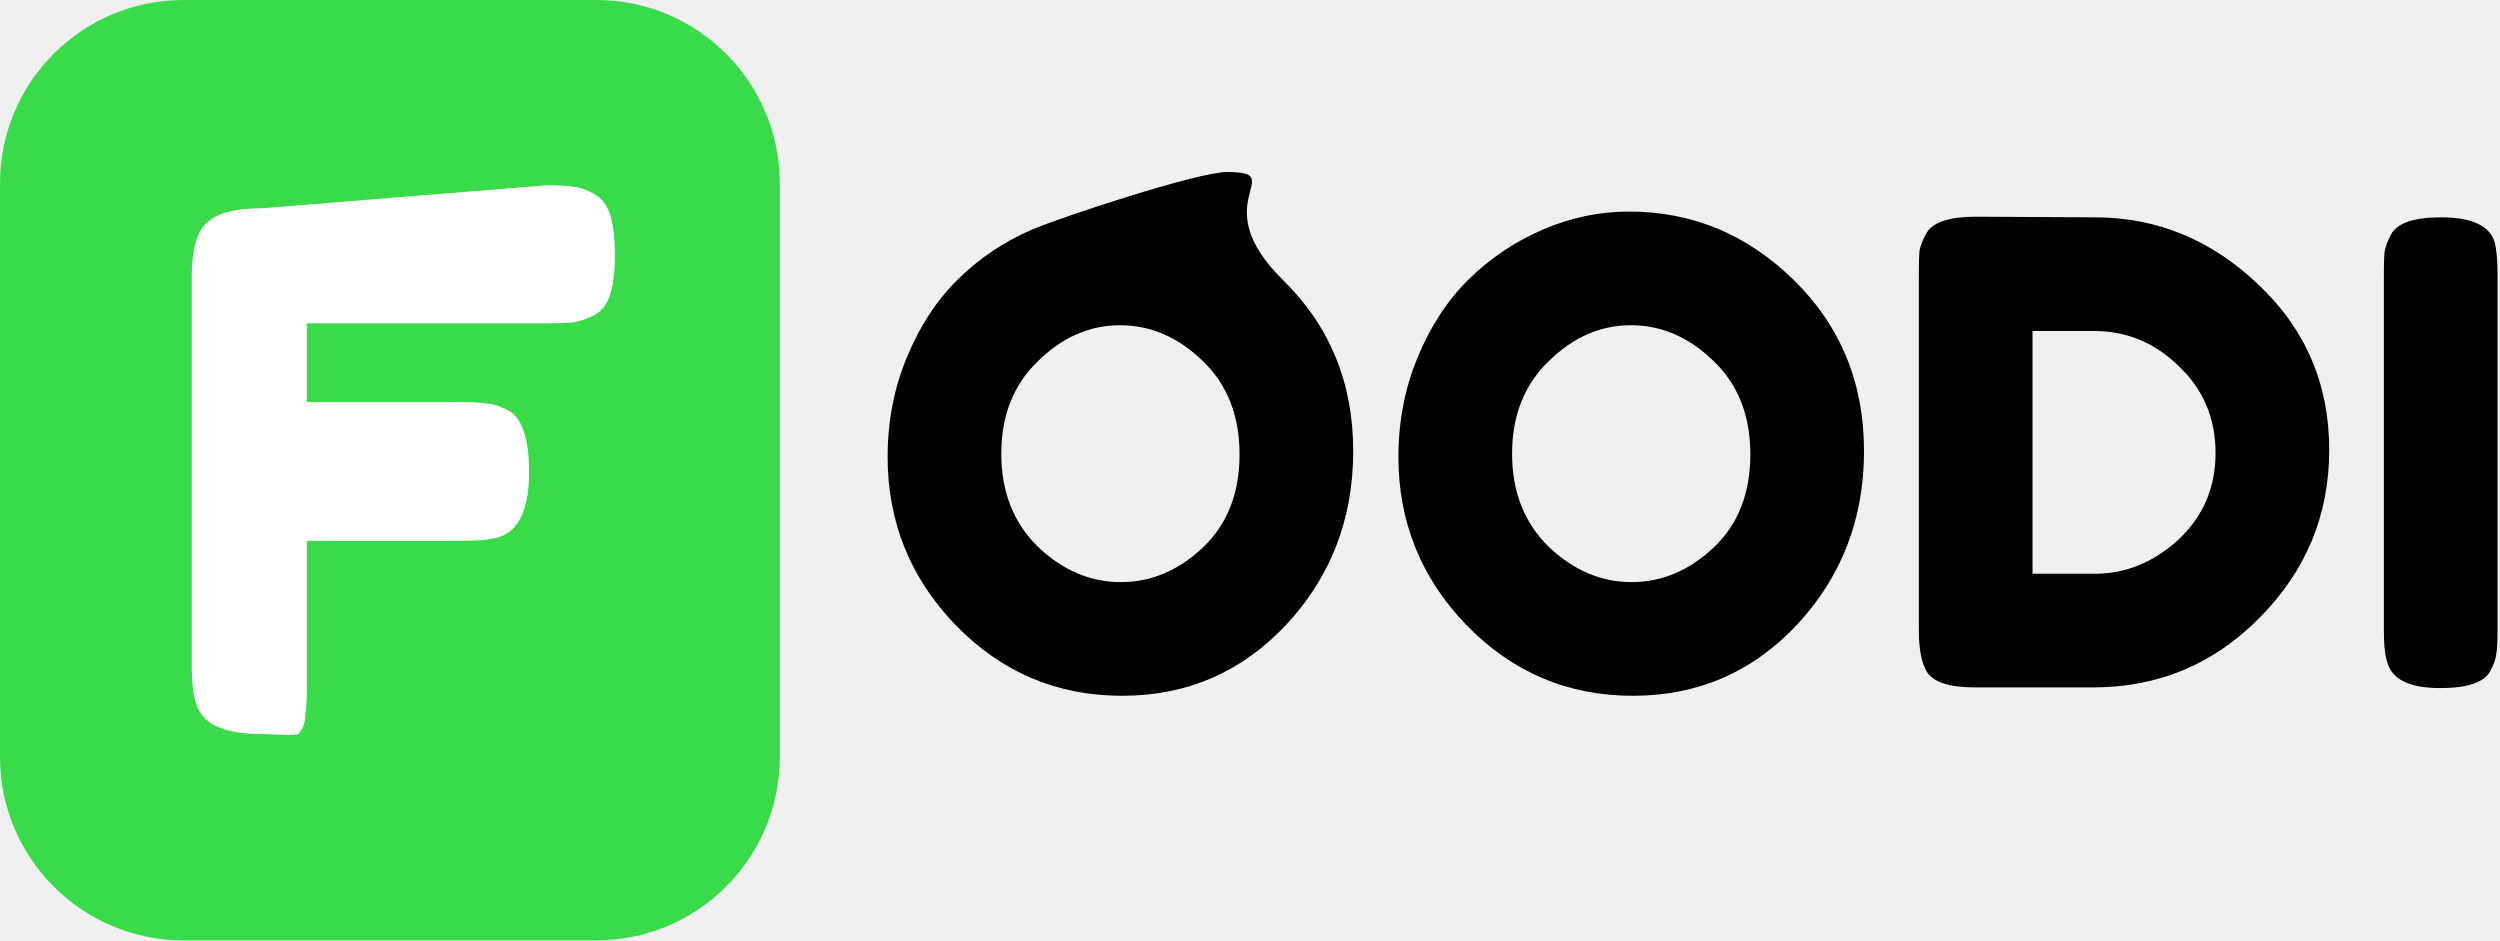
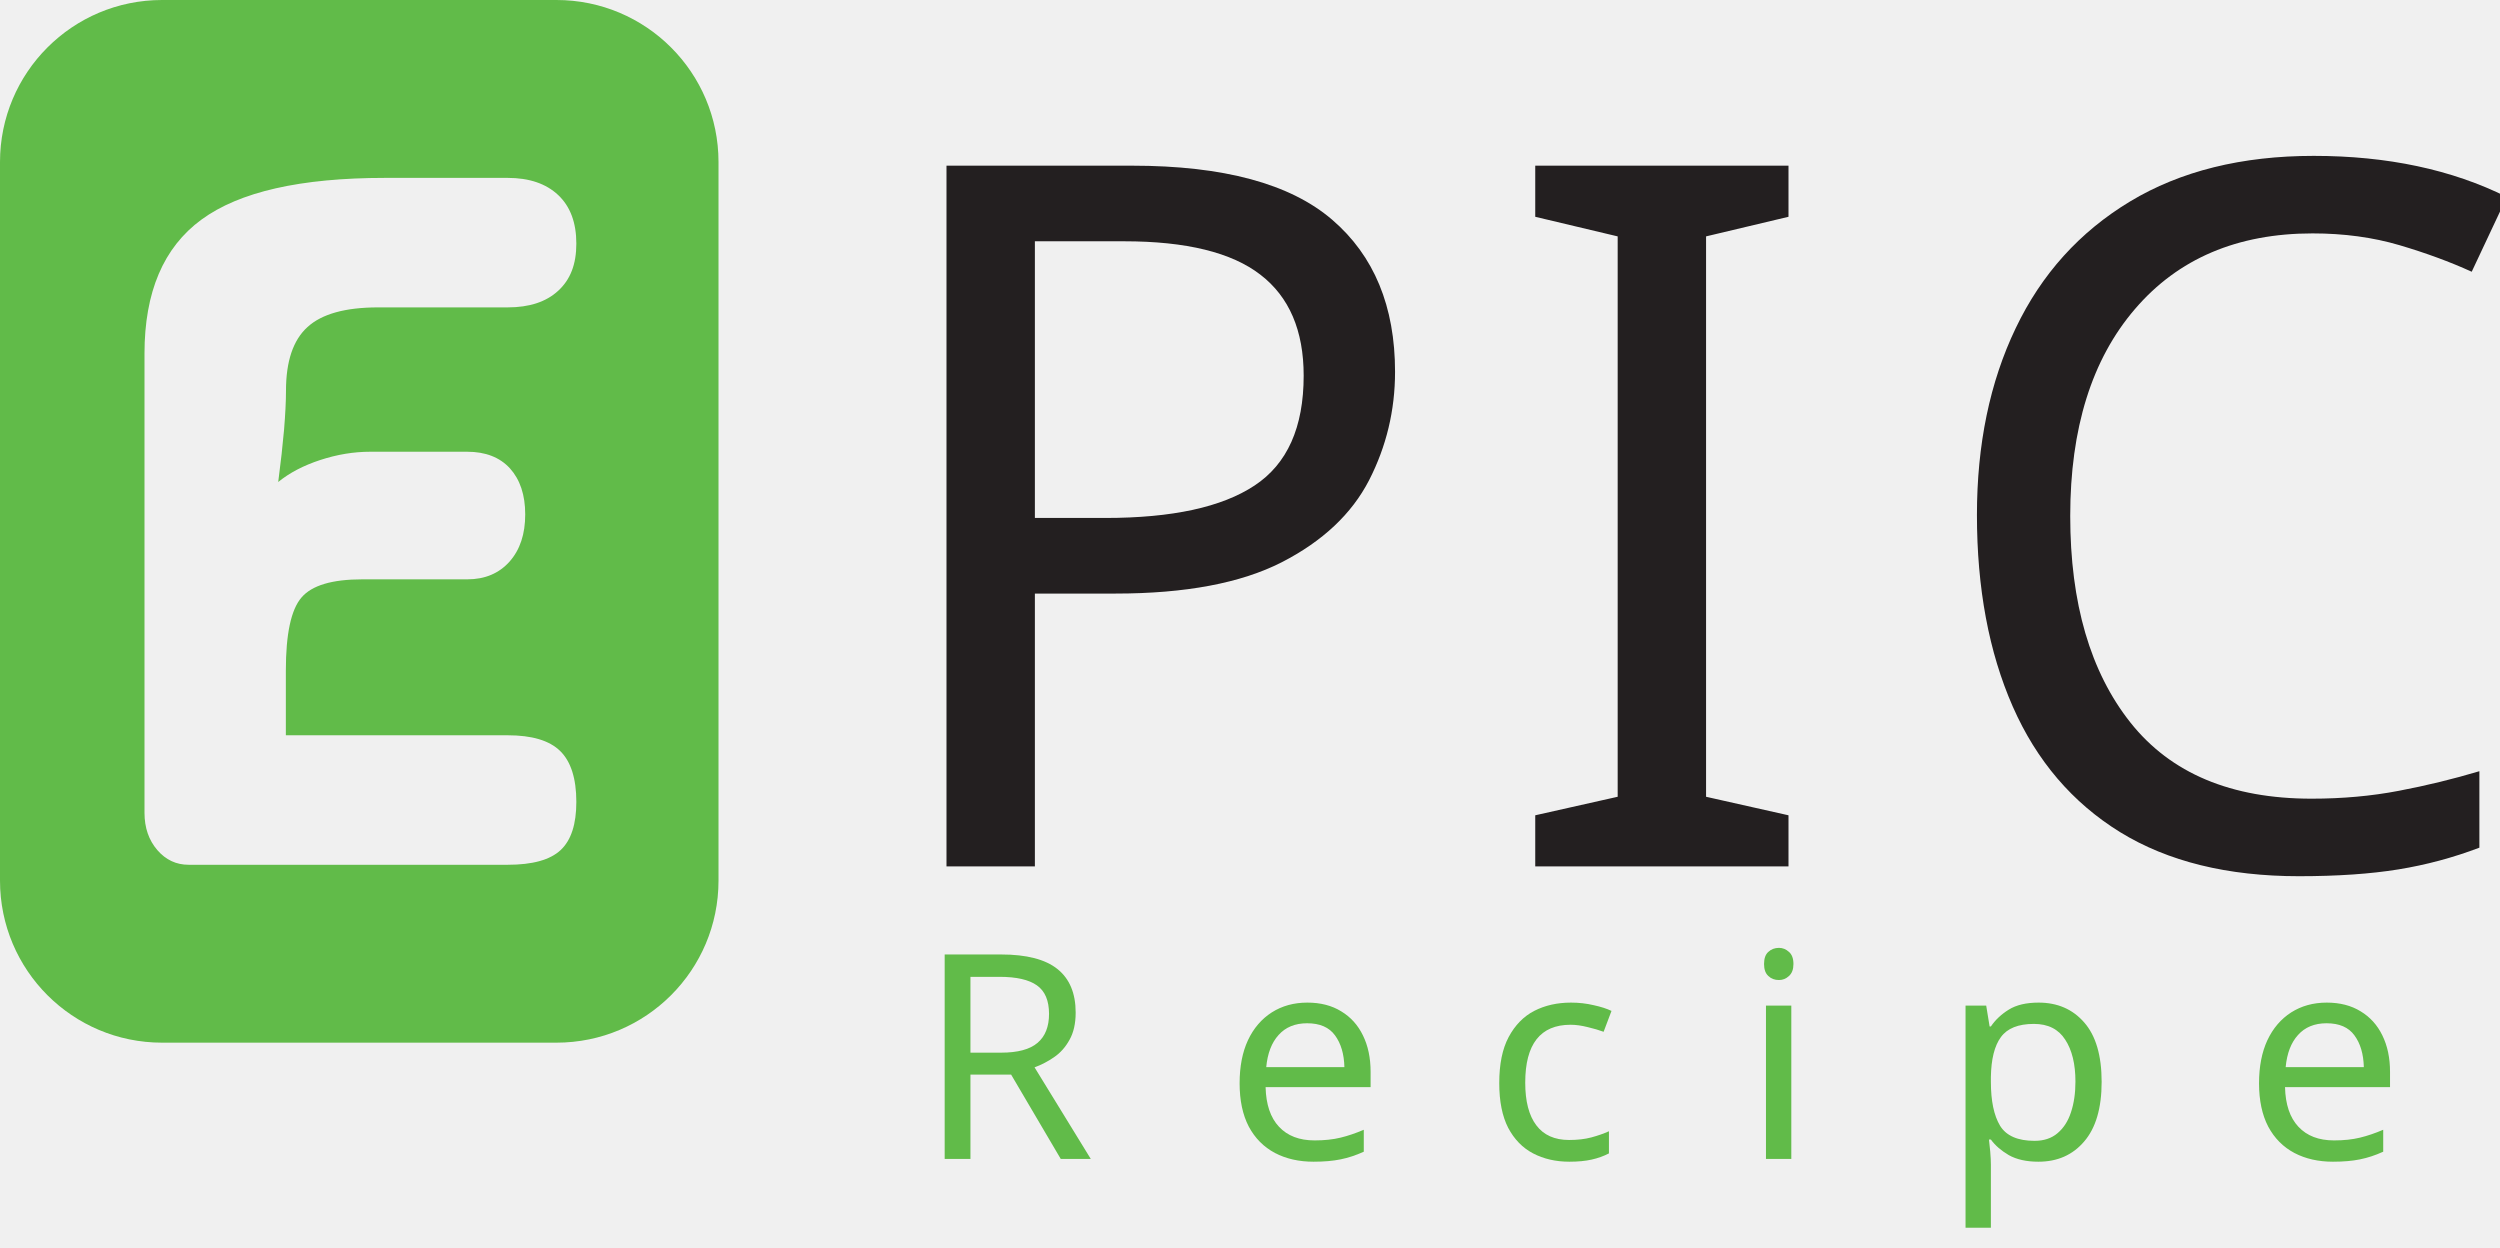
- <svg xmlns="http://www.w3.org/2000/svg" width="109" height="41" viewBox="0 0 109 41" fill="none">
-   <rect width="34" height="41" rx="8" fill="#39DB4A" />
-   <path d="M23.85 8.078C24.371 8.078 24.757 8.101 25.006 8.146C25.278 8.169 25.573 8.271 25.89 8.452C26.23 8.633 26.468 8.939 26.604 9.37C26.74 9.801 26.808 10.379 26.808 11.104C26.808 11.829 26.74 12.408 26.604 12.838C26.468 13.269 26.23 13.575 25.89 13.756C25.55 13.915 25.244 14.017 24.972 14.062C24.723 14.085 24.326 14.096 23.782 14.096H13.378V17.53H20.076C20.62 17.53 21.017 17.553 21.266 17.598C21.538 17.621 21.844 17.723 22.184 17.904C22.773 18.244 23.068 19.14 23.068 20.59C23.068 22.177 22.637 23.117 21.776 23.412C21.413 23.526 20.835 23.582 20.042 23.582H13.378V30.008C13.378 30.552 13.355 30.949 13.31 31.198C13.287 31.448 13.273 31.728 13 32C12.905 32.095 11.769 32 11.352 32C9.765 32 8.836 31.57 8.564 30.708C8.428 30.346 8.36 29.767 8.36 28.974V12.07C8.36 10.914 8.575 10.132 9.006 9.724C9.437 9.293 10.253 9.078 11.454 9.078L23.85 8.078Z" fill="white" />
-   <path d="M53.5 7.5C56.263 7.5 52.448 8.784 55.948 12.22C57.983 14.217 59 16.7 59 19.668C59 22.617 58.029 25.137 56.088 27.228C54.147 29.3 51.757 30.336 48.92 30.336C46.083 30.336 43.665 29.309 41.668 27.256C39.689 25.203 38.7 22.758 38.7 19.92C38.7 18.371 38.98 16.924 39.54 15.58C40.1 14.217 40.847 13.079 41.78 12.164C42.713 11.249 43.787 10.531 45 10.008C46.213 9.485 52.212 7.5 53.5 7.5ZM43.656 19.78C43.656 21.442 44.188 22.795 45.252 23.84C46.335 24.867 47.539 25.38 48.864 25.38C50.189 25.38 51.384 24.876 52.448 23.868C53.512 22.86 54.044 21.507 54.044 19.808C54.044 18.11 53.503 16.747 52.42 15.72C51.356 14.694 50.161 14.18 48.836 14.18C47.511 14.18 46.316 14.703 45.252 15.748C44.188 16.775 43.656 18.119 43.656 19.78Z" fill="black" />
-   <path d="M71.023 9.224C73.786 9.224 76.184 10.223 78.219 12.22C80.254 14.217 81.271 16.7 81.271 19.668C81.271 22.617 80.3 25.137 78.359 27.228C76.418 29.3 74.028 30.336 71.191 30.336C68.354 30.336 65.936 29.309 63.939 27.256C61.96 25.203 60.971 22.758 60.971 19.92C60.971 18.371 61.251 16.924 61.811 15.58C62.371 14.217 63.118 13.079 64.051 12.164C64.984 11.249 66.058 10.531 67.271 10.008C68.484 9.485 69.735 9.224 71.023 9.224ZM65.927 19.78C65.927 21.442 66.459 22.795 67.523 23.84C68.606 24.867 69.81 25.38 71.135 25.38C72.46 25.38 73.655 24.876 74.719 23.868C75.783 22.86 76.315 21.507 76.315 19.808C76.315 18.11 75.774 16.747 74.691 15.72C73.627 14.694 72.432 14.18 71.107 14.18C69.782 14.18 68.587 14.703 67.523 15.748C66.459 16.775 65.927 18.119 65.927 19.78Z" fill="black" />
-   <path d="M86.154 9.448L91.334 9.476C94.041 9.476 96.421 10.456 98.474 12.416C100.527 14.357 101.554 16.756 101.554 19.612C101.554 22.45 100.546 24.886 98.53 26.92C96.533 28.955 94.106 29.972 91.25 29.972H86.126C84.987 29.972 84.278 29.739 83.998 29.272C83.774 28.88 83.662 28.283 83.662 27.48V11.912C83.662 11.464 83.671 11.137 83.69 10.932C83.727 10.727 83.821 10.484 83.97 10.204C84.231 9.7 84.959 9.448 86.154 9.448ZM91.334 25.016C92.678 25.016 93.891 24.521 94.974 23.532C96.057 22.524 96.598 21.264 96.598 19.752C96.598 18.24 96.066 16.98 95.002 15.972C93.957 14.945 92.725 14.432 91.306 14.432H88.618V25.016H91.334Z" fill="black" />
-   <path d="M103.937 11.94C103.937 11.511 103.946 11.194 103.965 10.988C104.002 10.764 104.095 10.512 104.245 10.232C104.506 9.728 105.234 9.476 106.429 9.476C107.735 9.476 108.51 9.821 108.753 10.512C108.846 10.829 108.893 11.315 108.893 11.968V27.536C108.893 27.984 108.874 28.311 108.837 28.516C108.818 28.721 108.734 28.964 108.585 29.244C108.323 29.748 107.595 30 106.401 30C105.094 30 104.329 29.645 104.105 28.936C103.993 28.637 103.937 28.162 103.937 27.508V11.94Z" fill="black" />
+ <svg xmlns="http://www.w3.org/2000/svg" id="Layer_2" data-name="Layer 2" viewBox="0 0 183.4 91.53">
+   <defs>
+     <style>
+       .cls-1 {
+         fill: #231f20;
+         font-size: 72px;
+       }
+ 
+       .cls-1, .cls-2 {
+         font-family: MadimiOne-Regular, 'Madimi One';
+       }
+ 
+       .cls-3 {
+         letter-spacing: .44em;
+       }
+ 
+       .cls-4 {
+         letter-spacing: .08em;
+       }
+ 
+       .cls-5 {
+         letter-spacing: .09em;
+       }
+ 
+       .cls-6 {
+         letter-spacing: .45em;
+       }
+ 
+       .cls-7 {
+         letter-spacing: .45em;
+       }
+ 
+       .cls-8, .cls-2 {
+         fill: #61bb49;
+       }
+ 
+       .cls-2 {
+         font-size: 21px;
+       }
+ 
+       .cls-9 {
+         letter-spacing: .43em;
+       }
+     </style>
+   </defs>
+   <g id="Layer_1_copy" data-name="Layer 1 copy">
+     <g>
+       <path class="cls-8" d="M40.82,0H11.89C5.32,0,0,5.32,0,11.89v52.71c0,6.57,5.32,11.89,11.89,11.89h28.93c6.57,0,11.89-5.32,11.89-11.89V11.89c0-6.57-5.32-11.89-11.89-11.89ZM23.48,33.75c1.25-.41,2.47-.61,3.67-.61h7.13c1.34,0,2.39,.41,3.13,1.22,.74,.82,1.12,1.94,1.12,3.38s-.38,2.59-1.15,3.46c-.77,.86-1.8,1.3-3.1,1.3h-7.7c-2.21,0-3.7,.44-4.46,1.33-.77,.89-1.15,2.68-1.15,5.36v4.75h16.27c1.78,0,3.06,.38,3.85,1.15,.79,.77,1.19,2.02,1.19,3.74,0,1.63-.38,2.81-1.15,3.53s-2.06,1.08-3.89,1.08H13.84c-.91,0-1.68-.36-2.3-1.08-.62-.72-.94-1.63-.94-2.74V25.94c0-4.51,1.39-7.79,4.18-9.83,2.78-2.04,7.27-3.06,13.46-3.06h9c1.58,0,2.82,.42,3.71,1.26,.89,.84,1.33,2.03,1.33,3.56s-.44,2.64-1.33,3.46c-.89,.82-2.12,1.22-3.71,1.22h-9.5c-2.4,0-4.13,.48-5.18,1.44-1.06,.96-1.58,2.52-1.58,4.68,0,.77-.05,1.72-.14,2.84-.1,1.13-.24,2.41-.43,3.85,.82-.67,1.85-1.21,3.1-1.62Z" />
+       <text class="cls-1" transform="translate(62.45 63.56)">
+         <tspan class="cls-4" x="0" y="0">P</tspan>
+         <tspan class="cls-5" x="47.3" y="0">IC</tspan>
+       </text>
+       <text class="cls-2" transform="translate(67.27 85.02)">
+         <tspan class="cls-7" x="0" y="0">Re</tspan>
+         <tspan class="cls-6" x="41.56" y="0">c</tspan>
+         <tspan class="cls-9" x="60.5" y="0">i</tspan>
+         <tspan class="cls-3" x="75.14" y="0">pe</tspan>
+       </text>
+     </g>
+   </g>
</svg>
